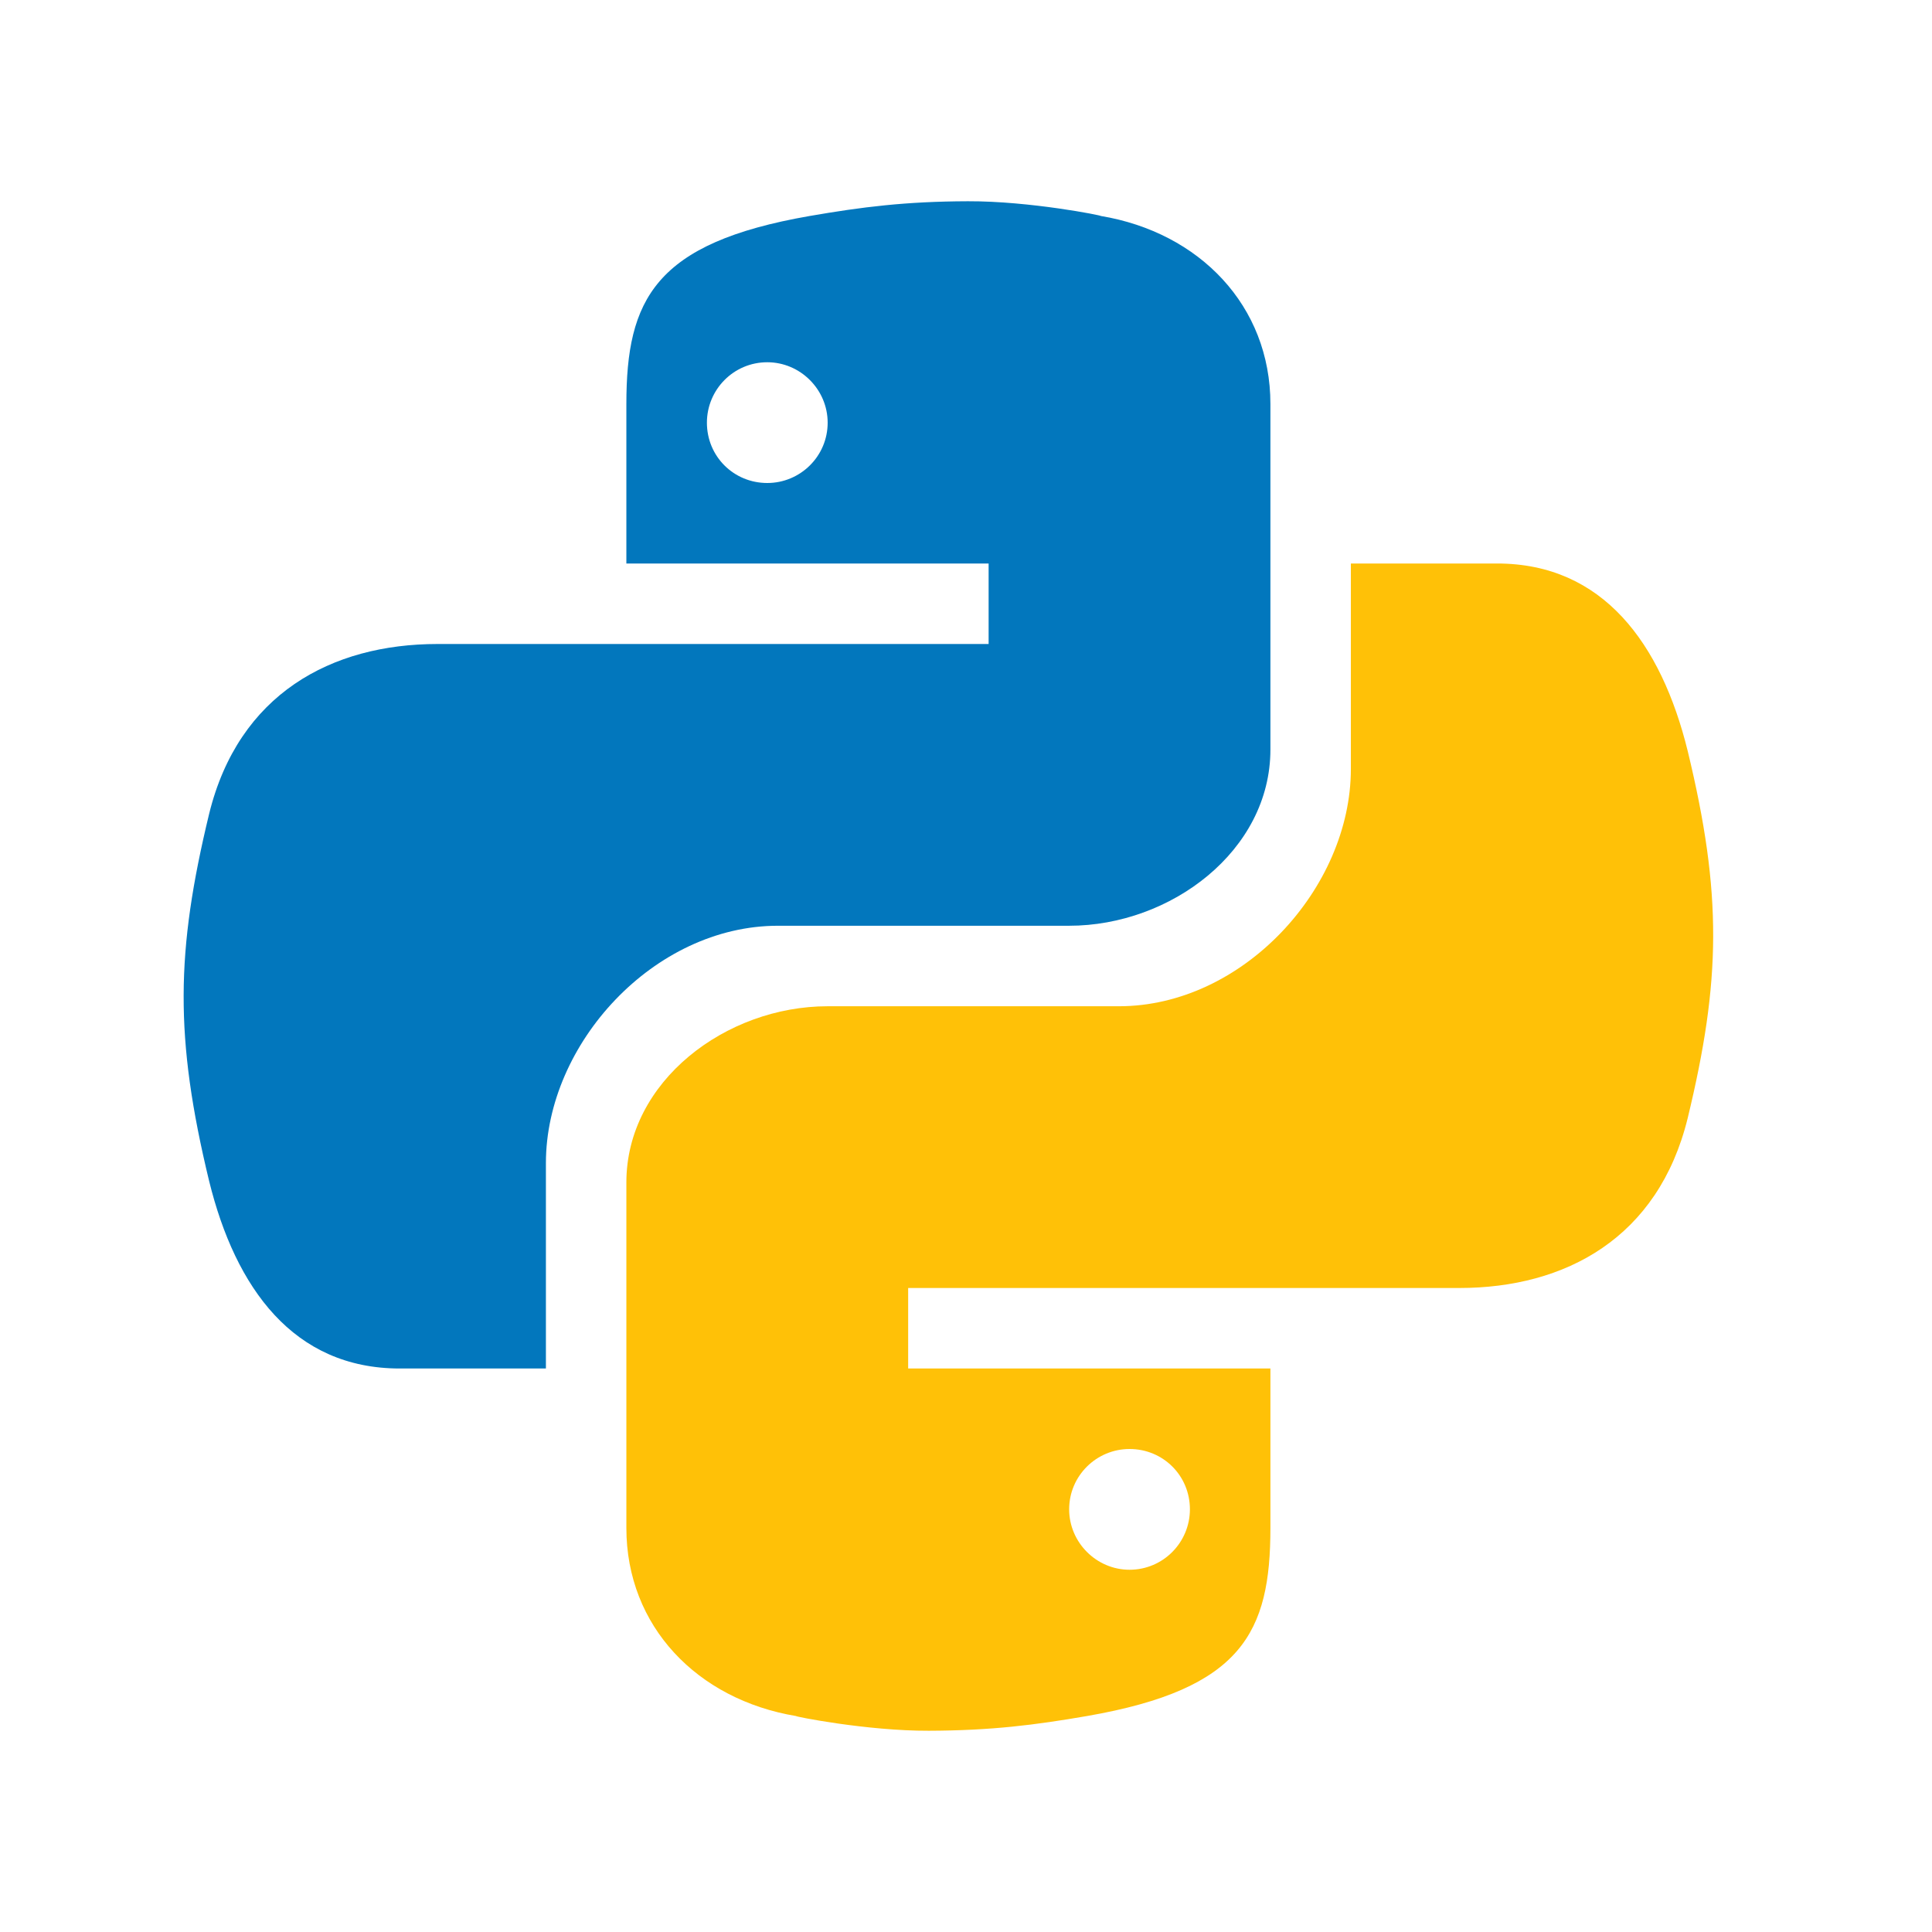
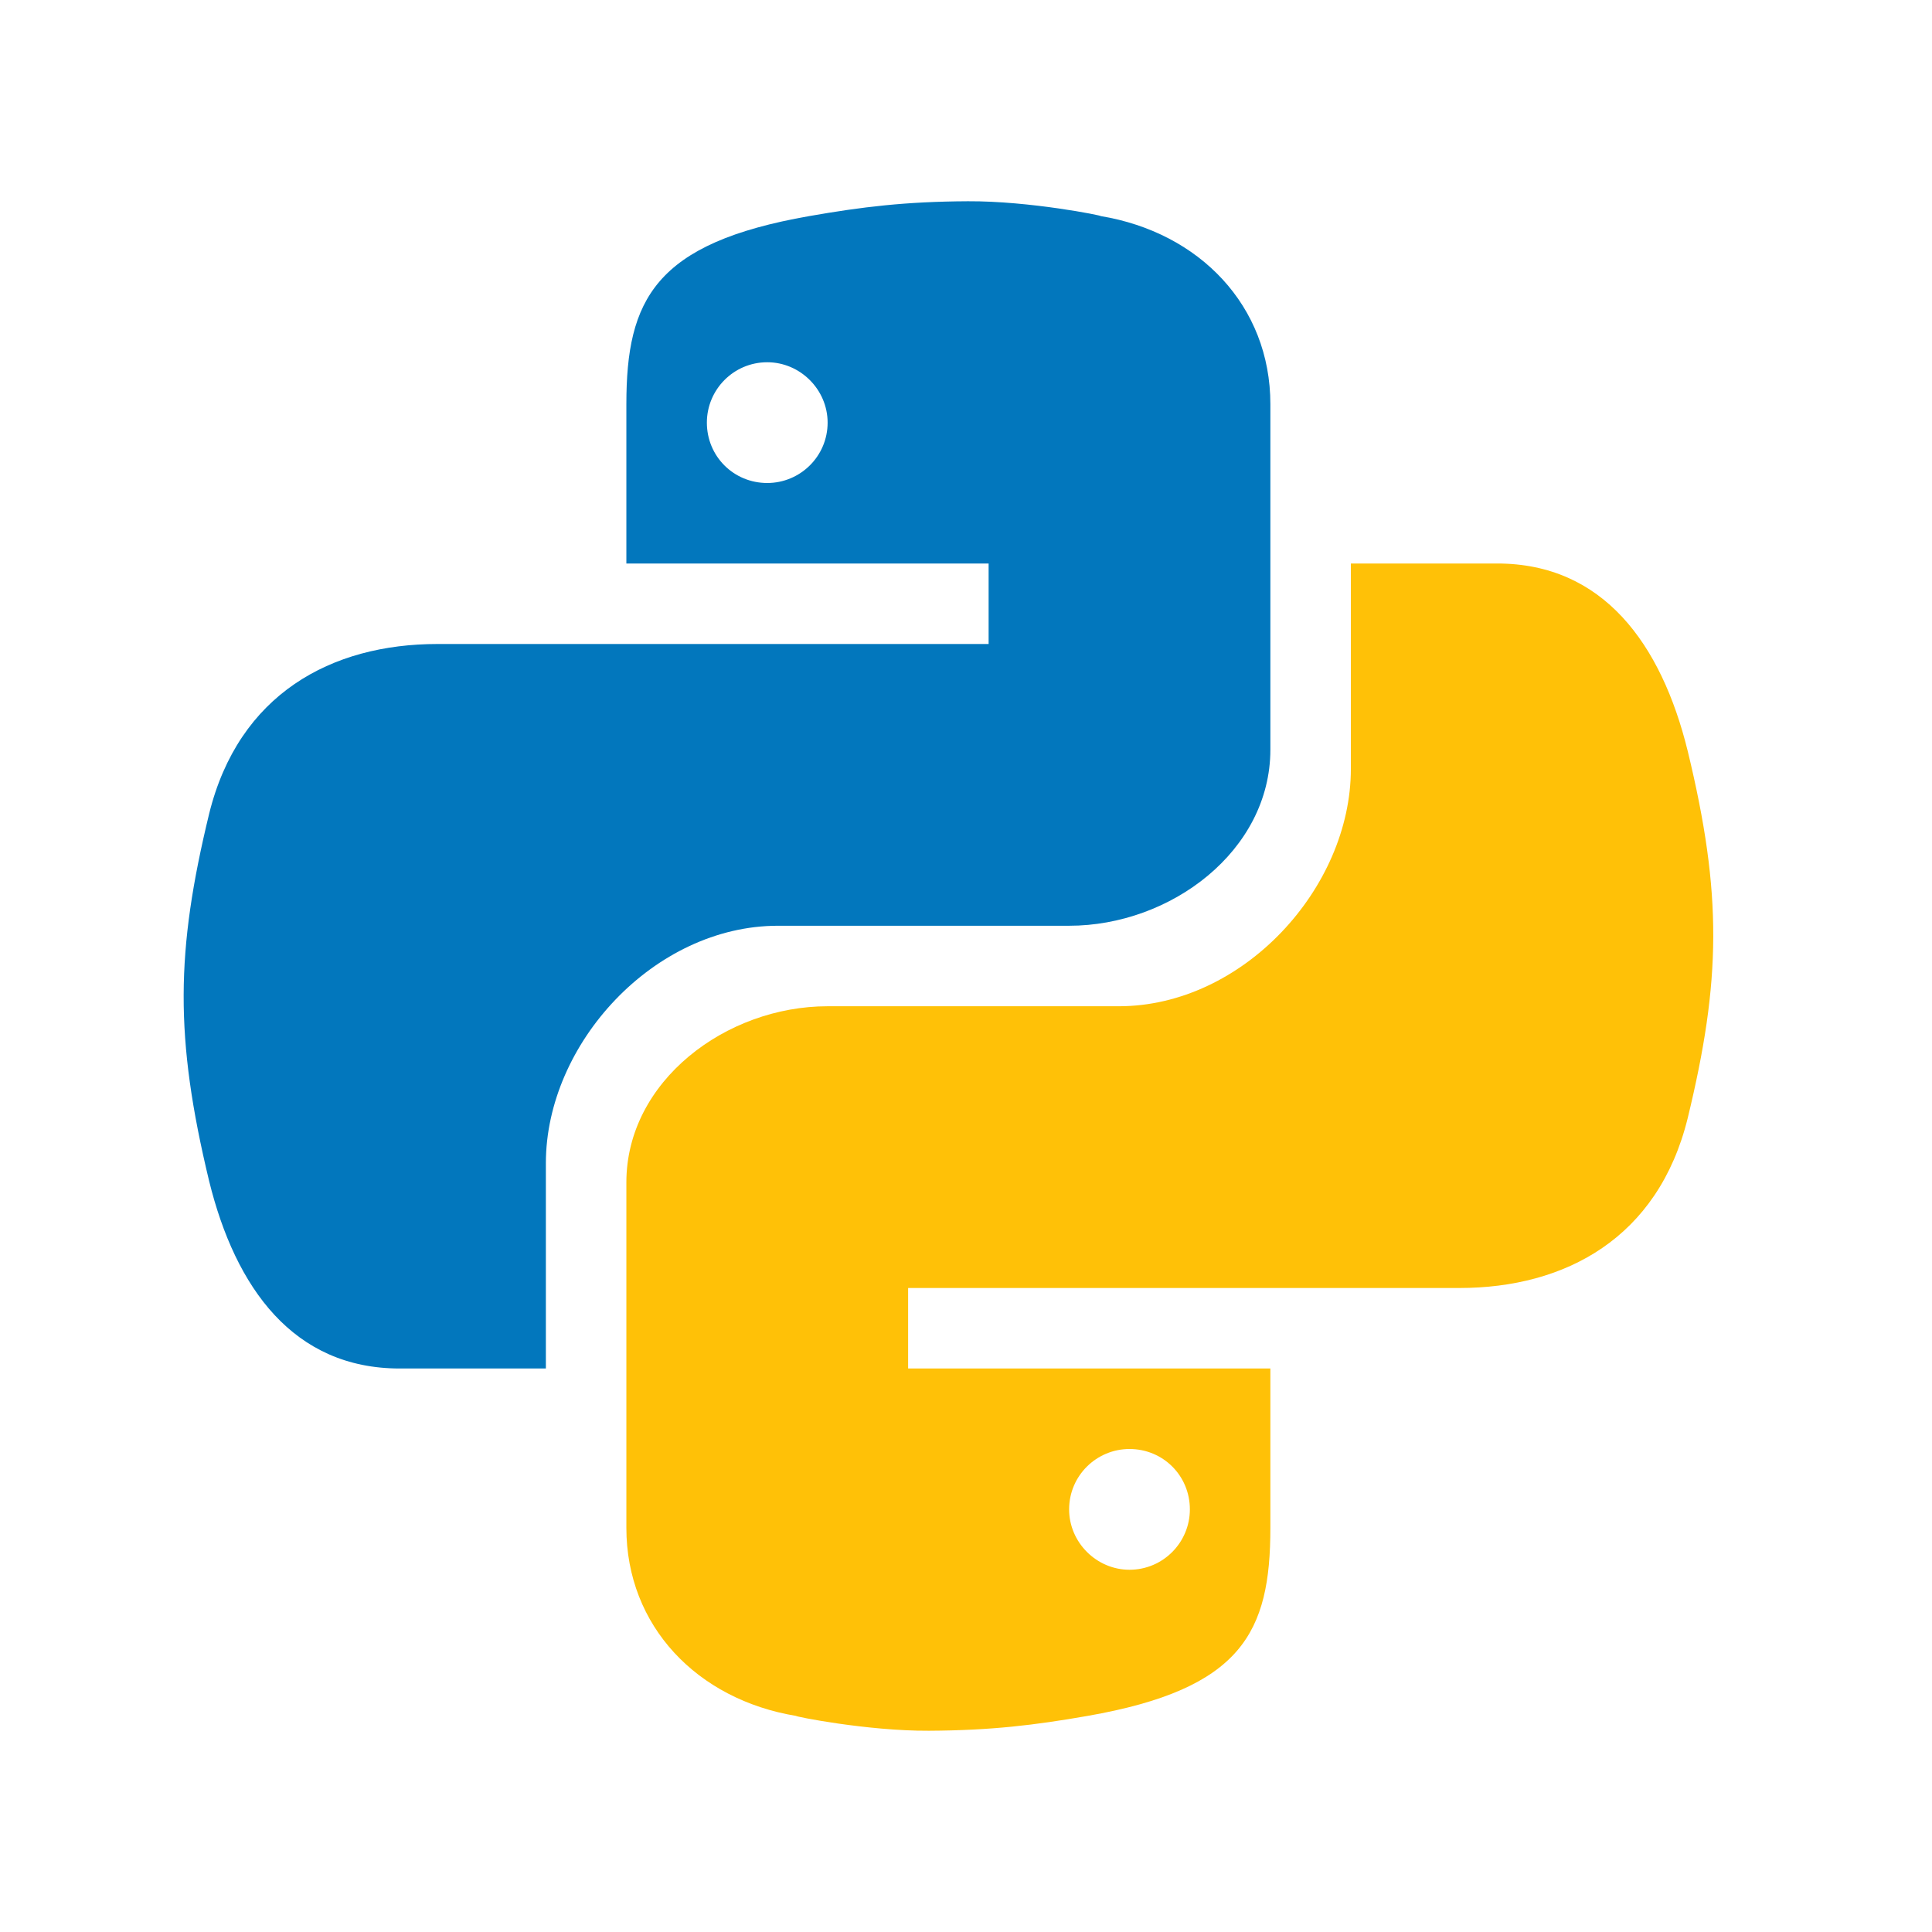
- <svg xmlns="http://www.w3.org/2000/svg" viewBox="0 0 48 48" width="48px" height="48px">
-   <path fill="#0277BD" d="M24.047,5c-1.555,0.005-2.633,0.142-3.936,0.367c-3.848,0.67-4.549,2.077-4.549,4.67V14h9v2H15.22h-4.35c-2.636,0-4.943,1.242-5.674,4.219c-0.826,3.417-0.863,5.557,0,9.125C5.851,32.005,7.294,34,9.931,34h3.632v-5.104c0-2.966,2.686-5.896,5.764-5.896h7.236c2.523,0,5-1.862,5-4.377v-8.586c0-2.439-1.759-4.263-4.218-4.672C27.406,5.359,25.589,4.994,24.047,5z M19.063,9c0.821,0,1.5,0.677,1.5,1.502c0,0.833-0.679,1.498-1.5,1.498c-0.837,0-1.5-0.664-1.5-1.498C17.563,9.68,18.226,9,19.063,9z" />
-   <path fill="#FFC107" d="M23.078,43c1.555-0.005,2.633-0.142,3.936-0.367c3.848-0.67,4.549-2.077,4.549-4.67V34h-9v-2h9.343h4.35c2.636,0,4.943-1.242,5.674-4.219c0.826-3.417,0.863-5.557,0-9.125C41.274,15.995,39.831,14,37.194,14h-3.632v5.104c0,2.966-2.686,5.896-5.764,5.896h-7.236c-2.523,0-5,1.862-5,4.377v8.586c0,2.439,1.759,4.263,4.218,4.672C19.719,42.641,21.536,43.006,23.078,43z M28.063,39c-0.821,0-1.5-0.677-1.5-1.502c0-0.833,0.679-1.498,1.5-1.498c0.837,0,1.5,0.664,1.5,1.498C29.563,38.32,28.899,39,28.063,39z" />
+ <svg xmlns="http://www.w3.org/2000/svg" width="px" height="px" viewBox="0 0 24 24" version="1.1">
+   <g id="surface1">
+     <path style=" stroke:none;fill-rule:nonzero;fill:rgb(0.784%,46.667%,74.118%);fill-opacity:1;" d="M 12.023 2.5 C 11.246 2.504 10.707 2.57 10.055 2.684 C 8.133 3.02 7.781 3.723 7.781 5.02 L 7.781 7 L 12.281 7 L 12.281 8 L 5.434 8 C 4.117 8 2.965 8.621 2.598 10.109 C 2.184 11.816 2.168 12.887 2.598 14.672 C 2.926 16.004 3.648 17 4.965 17 L 6.781 17 L 6.781 14.449 C 6.781 12.965 8.125 11.5 9.664 11.5 L 13.281 11.5 C 14.543 11.5 15.781 10.57 15.781 9.312 L 15.781 5.02 C 15.781 3.801 14.902 2.887 13.672 2.684 C 13.703 2.68 12.793 2.496 12.023 2.5 Z M 9.531 4.5 C 9.941 4.5 10.281 4.84 10.281 5.25 C 10.281 5.668 9.941 6 9.531 6 C 9.113 6 8.781 5.668 8.781 5.25 C 8.781 4.84 9.113 4.5 9.531 4.5 Z M 9.531 4.5 " />
+     <path style=" stroke:none;fill-rule:nonzero;fill:rgb(100%,75.686%,2.745%);fill-opacity:1;" d="M 11.539 21.5 C 12.316 21.496 12.855 21.43 13.508 21.316 C 15.43 20.98 15.781 20.277 15.781 18.98 L 15.781 17 L 11.281 17 L 11.281 16 L 18.129 16 C 19.445 16 20.598 15.379 20.965 13.891 C 21.379 12.184 21.398 11.113 20.965 9.328 C 20.637 7.996 19.914 7 18.598 7 L 16.781 7 L 16.781 9.551 C 16.781 11.035 15.438 12.5 13.898 12.5 L 10.281 12.5 C 9.02 12.5 7.781 13.43 7.781 14.688 L 7.781 18.98 C 7.781 20.199 8.66 21.113 9.891 21.316 C 9.859 21.32 10.77 21.504 11.539 21.5 Z M 14.031 19.5 C 13.621 19.5 13.281 19.16 13.281 18.75 C 13.281 18.332 13.621 18 14.031 18 C 14.449 18 14.781 18.332 14.781 18.75 C 14.781 19.16 14.449 19.5 14.031 19.5 Z M 14.031 19.5 " />
+   </g>
</svg>
